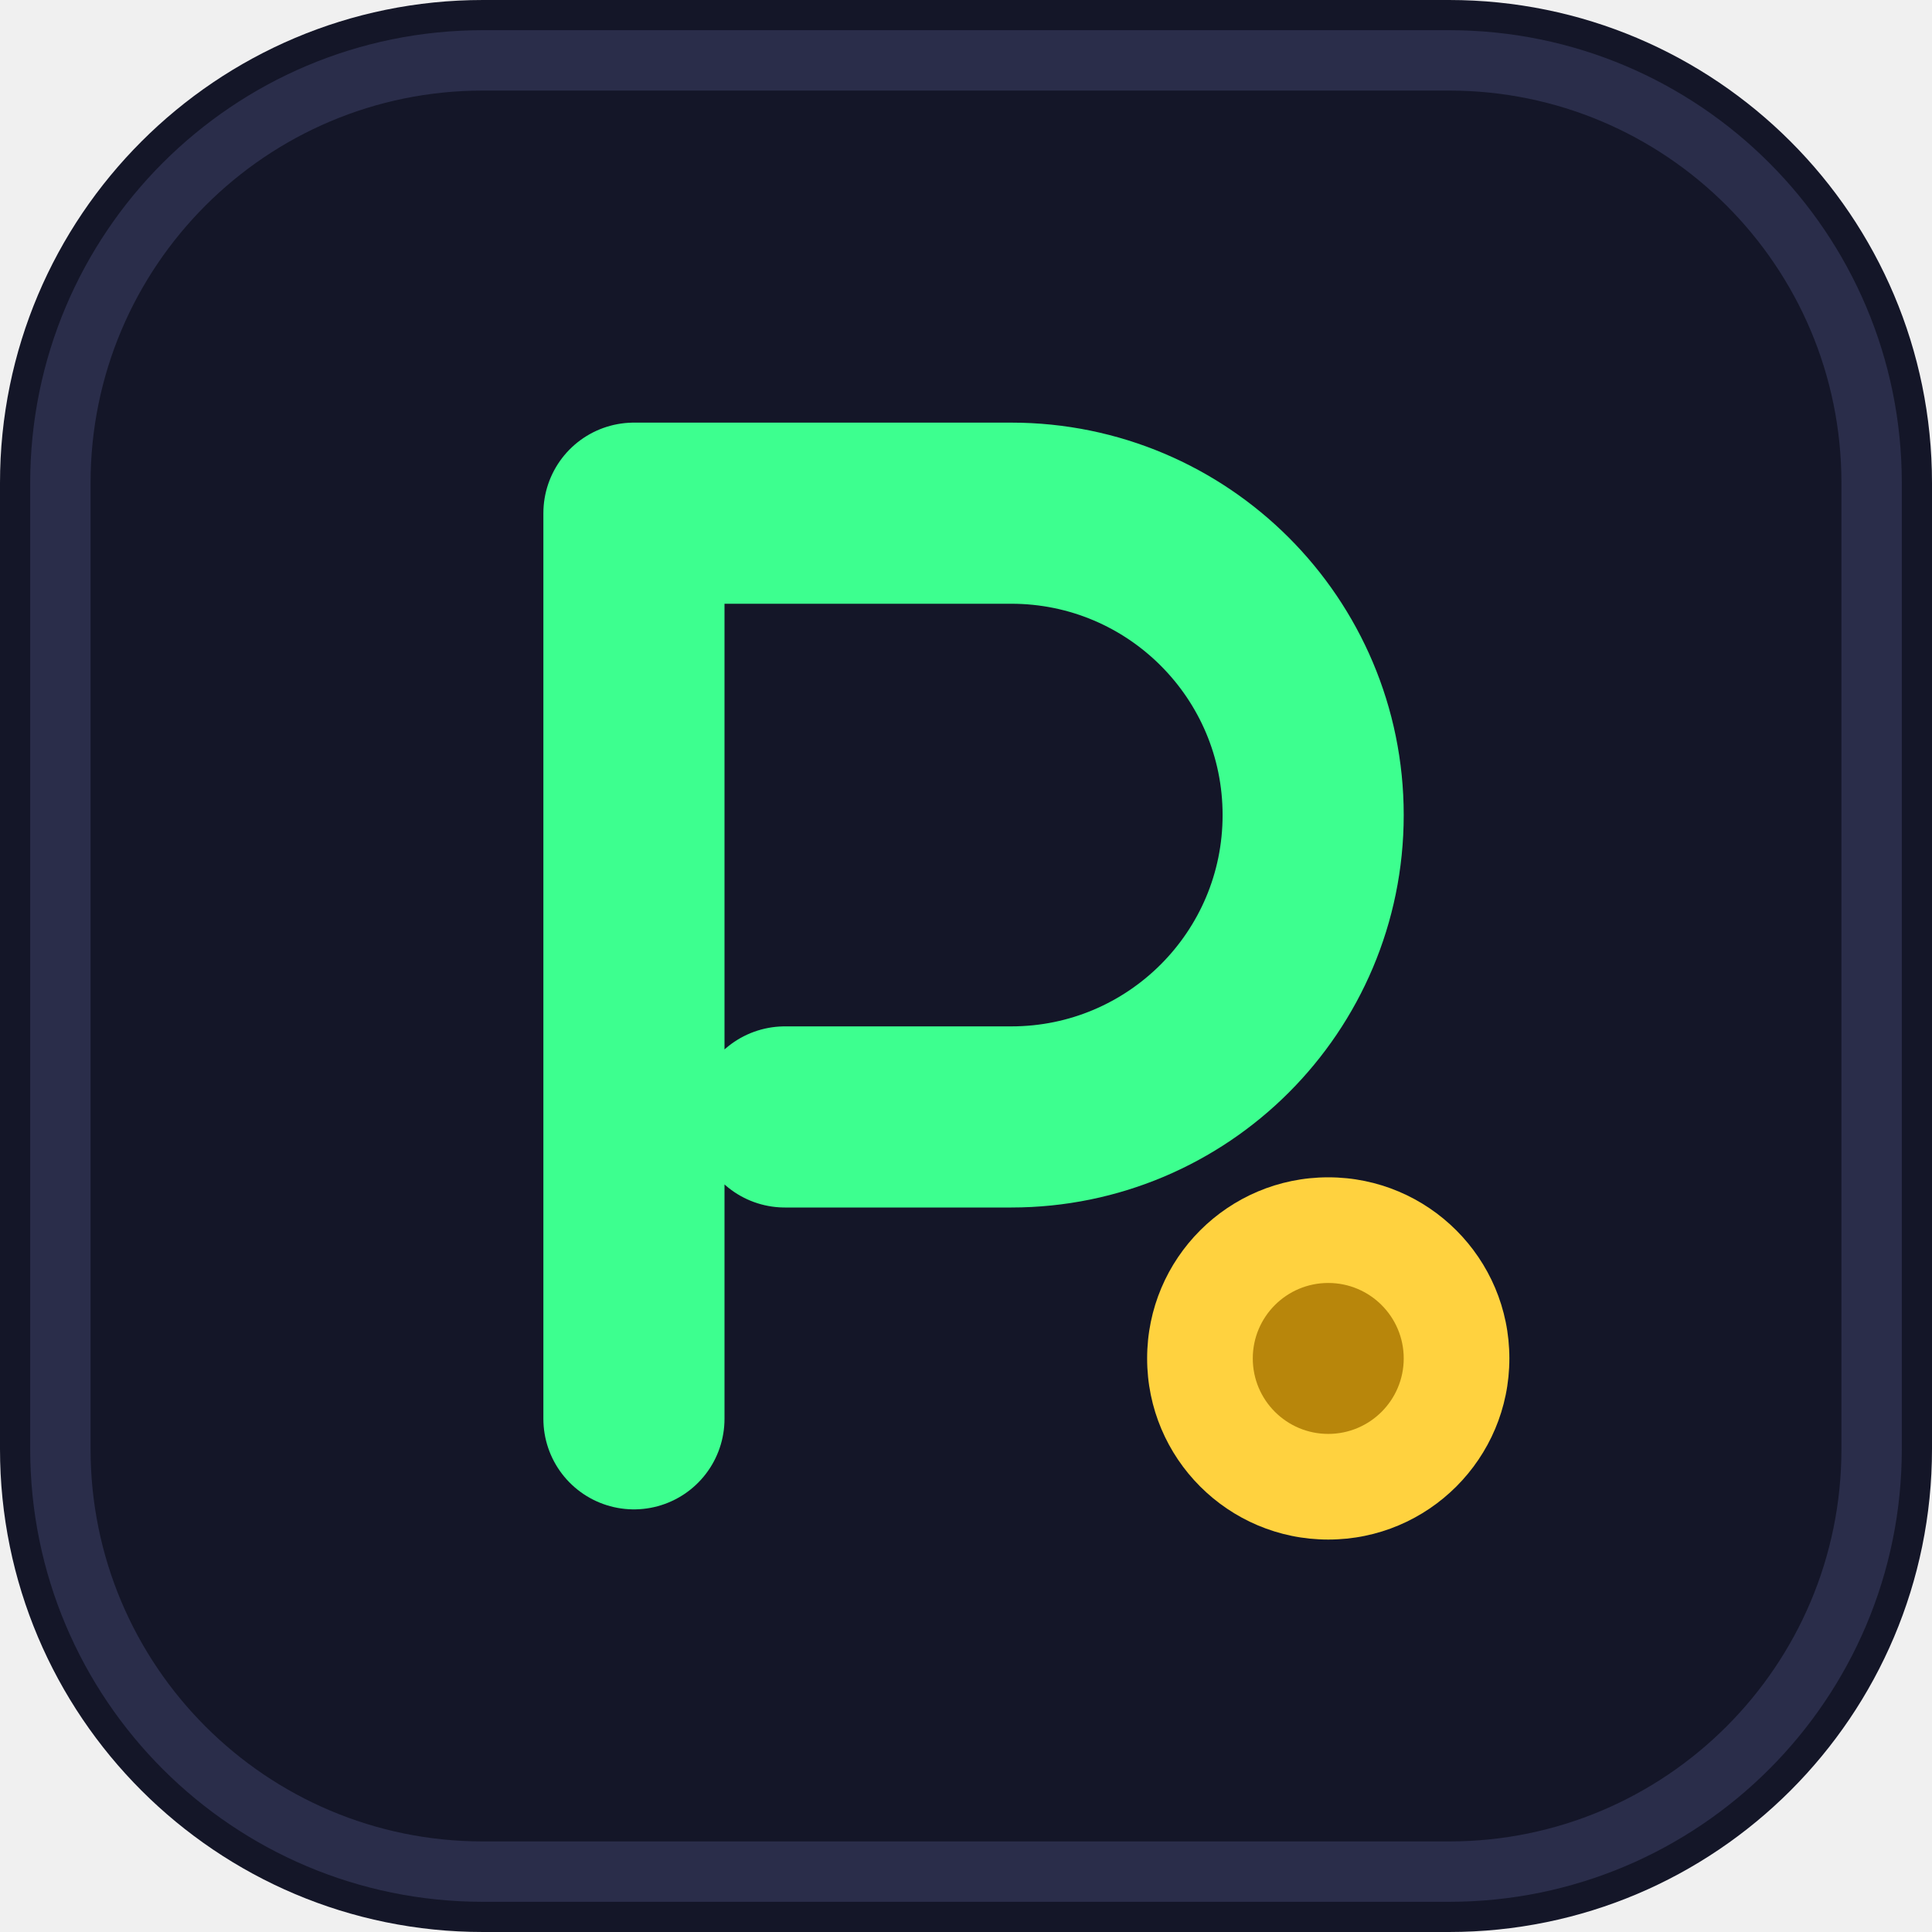
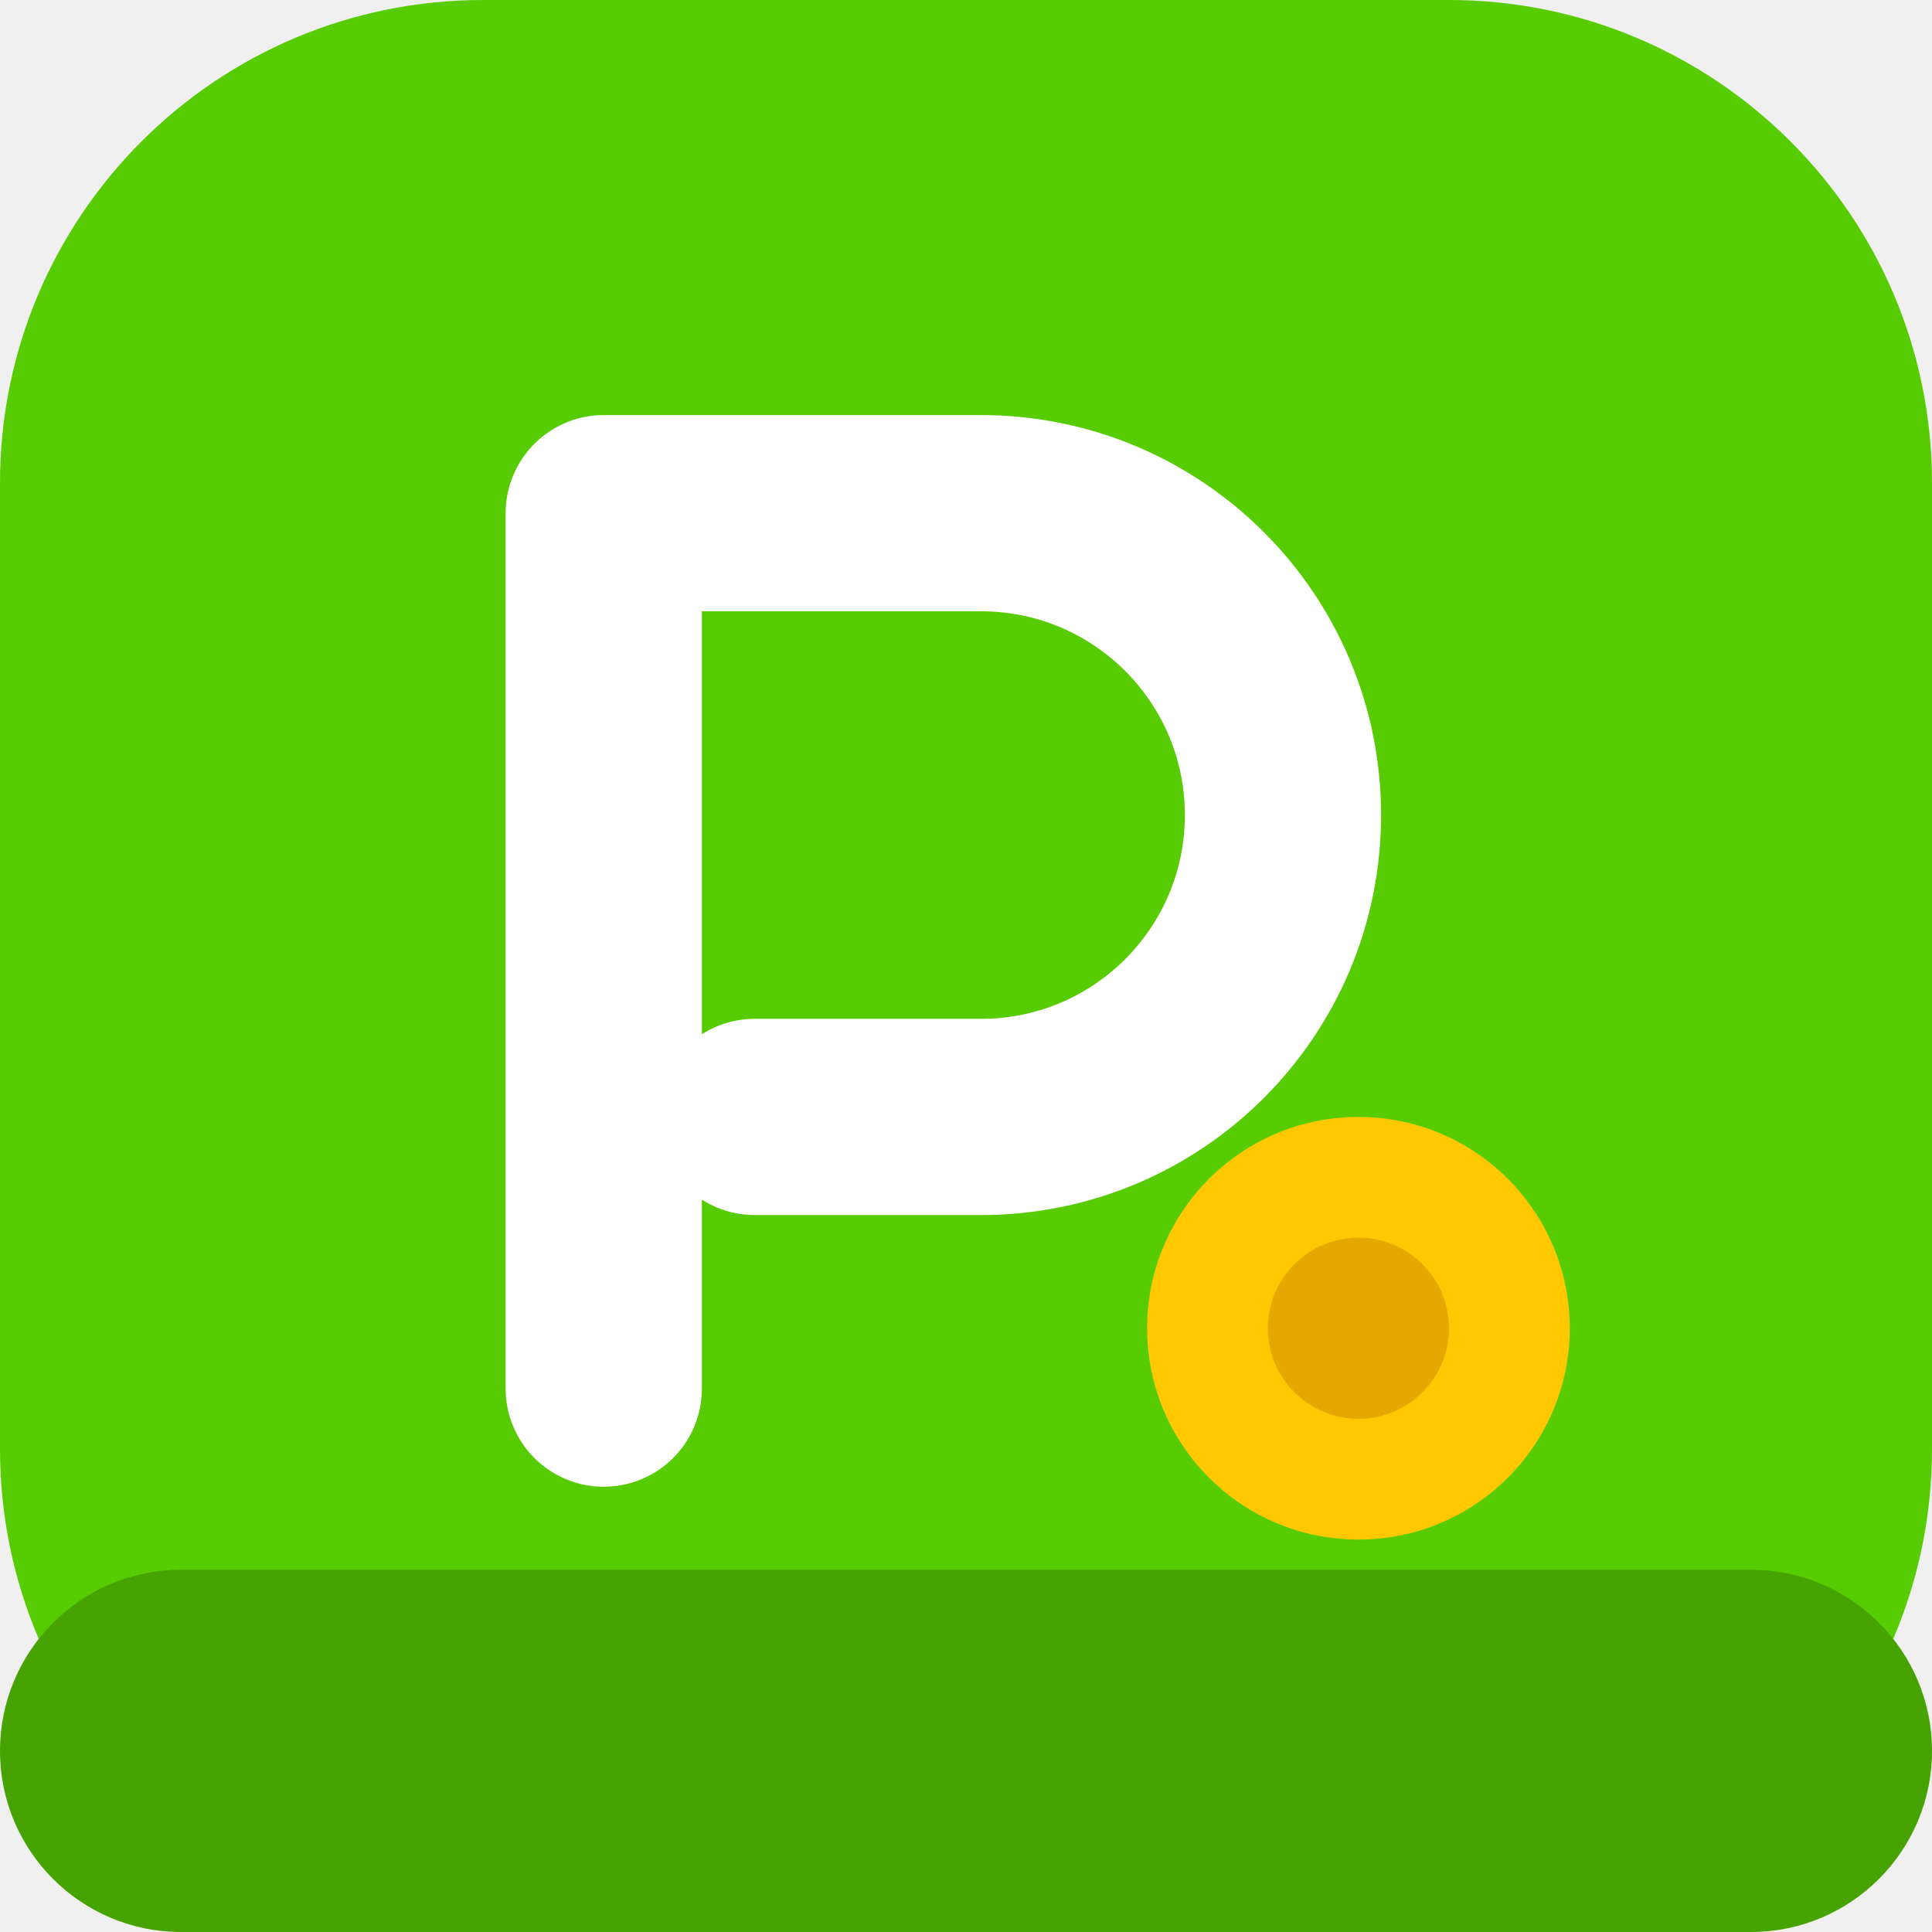
<svg xmlns="http://www.w3.org/2000/svg" viewBox="0 0 64 64" role="img" aria-label="PresLink Arcade">
-   <rect width="64" height="64" rx="16" fill="#141628" />
-   <rect x="2" y="2" width="60" height="60" rx="14" fill="none" stroke="#2a2d4a" stroke-width="2" />
-   <path d="M21 47V17h12.5a10 10 0 0 1 0 20H26" fill="none" stroke="#3dff8f" stroke-width="6" stroke-linecap="round" stroke-linejoin="round" />
-   <circle cx="44" cy="45" r="6" fill="#ffd23f" />
-   <circle cx="44" cy="45" r="2.5" fill="#b8860b" />
+   <rect width="64" height="64" rx="16" fill="#58cc02" />
+   <rect x="0" y="52" width="64" height="12" rx="6" fill="#46a302" />
+   <path d="M20 46V17h12.5a10 10 0 0 1 0 20H25" fill="none" stroke="#fff" stroke-width="6.5" stroke-linecap="round" stroke-linejoin="round" />
+   <circle cx="45" cy="44" r="7" fill="#ffc800" />
+   <circle cx="45" cy="44" r="3" fill="#e5a800" />
</svg>
